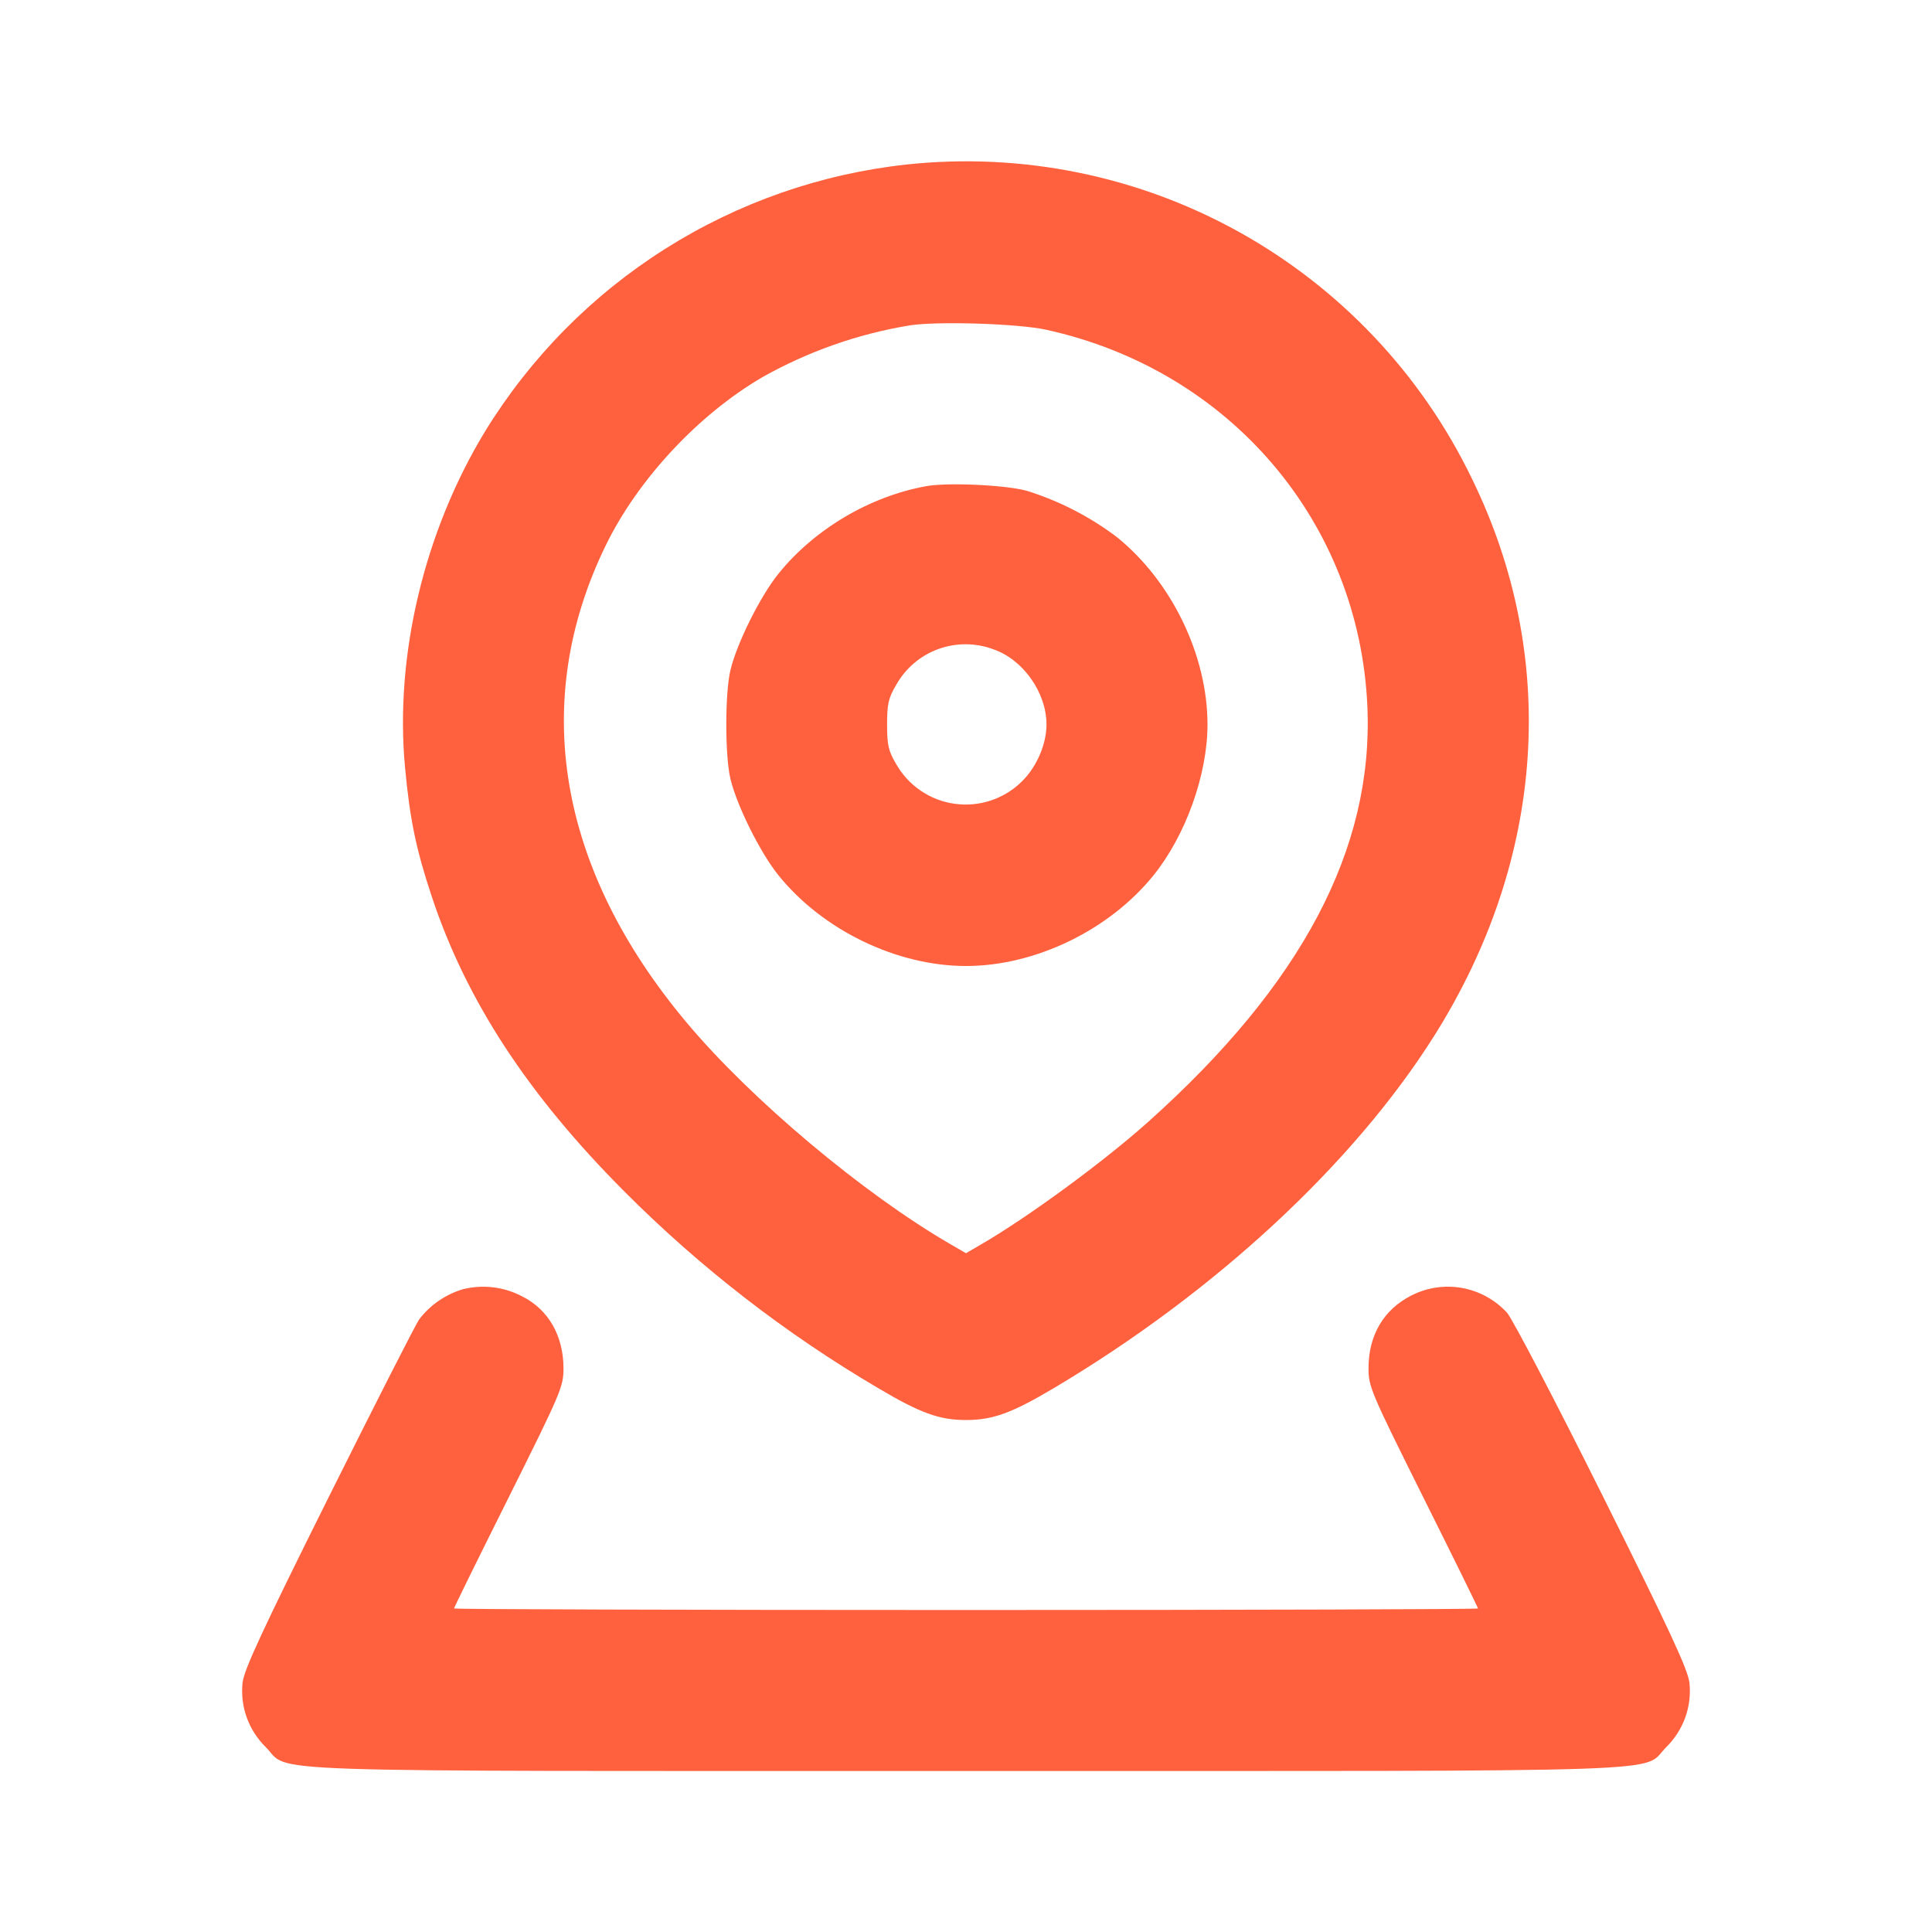
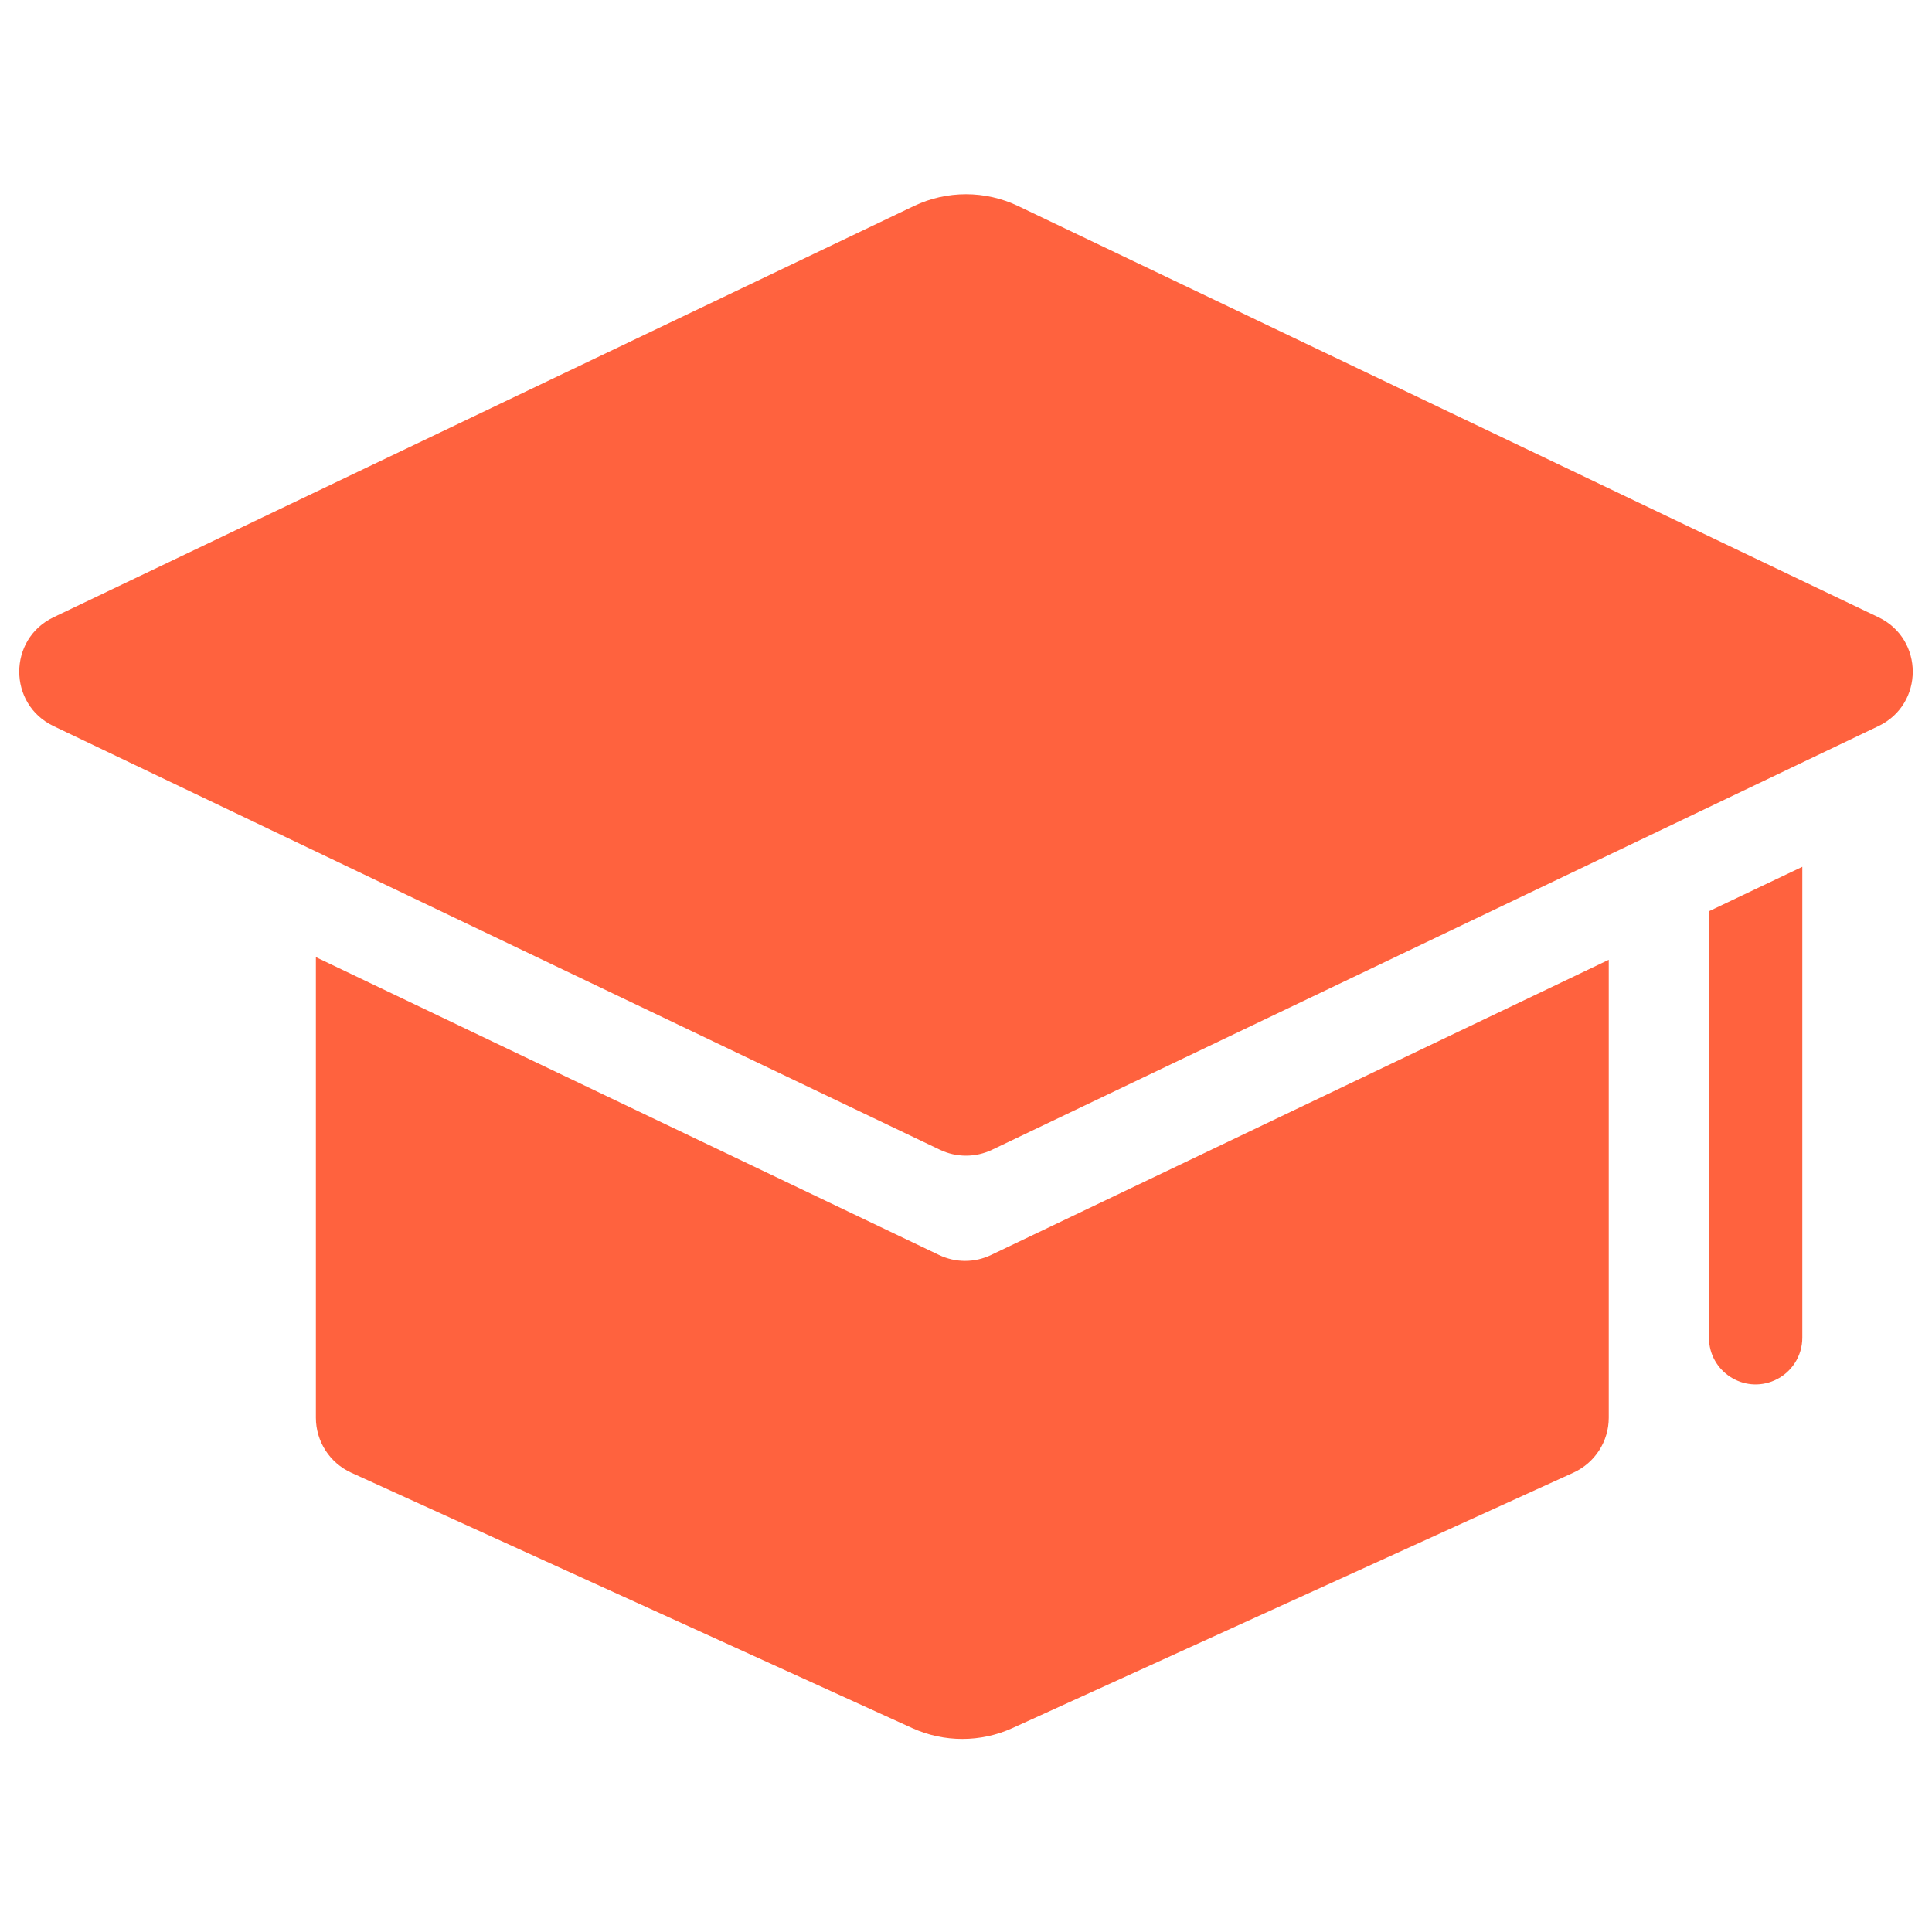
- <svg xmlns="http://www.w3.org/2000/svg" width="50" height="50" viewBox="0 0 50 50" fill="none">
-   <path fill-rule="evenodd" clip-rule="evenodd" d="M23.458 4.258C21.237 4.5 19.1 5.247 17.212 6.442C15.323 7.636 13.733 9.247 12.562 11.15C10.979 13.748 10.21 16.973 10.483 19.869C10.61 21.221 10.767 21.977 11.175 23.206C12.067 25.892 13.66 28.331 16.163 30.84C18.126 32.808 20.334 34.518 22.731 35.927C23.817 36.571 24.308 36.75 25 36.75C25.692 36.75 26.183 36.571 27.269 35.927C31.442 33.448 35.035 30.117 37.127 26.792C40.002 22.219 40.352 16.994 38.087 12.375C36.783 9.679 34.677 7.452 32.059 5.999C29.44 4.546 26.436 3.938 23.458 4.258ZM27.071 8.533C31.827 9.575 35.183 13.512 35.388 18.292C35.546 21.969 33.69 25.479 29.708 29.04C28.554 30.071 26.615 31.494 25.396 32.202L25 32.433L24.604 32.204C22.337 30.89 19.435 28.452 17.765 26.458C14.435 22.483 13.704 18.154 15.681 14.106C16.512 12.404 18.073 10.729 19.733 9.76C20.915 9.095 22.205 8.641 23.544 8.421C24.26 8.308 26.348 8.375 27.071 8.533ZM23.965 12.583C22.506 12.848 21.075 13.696 20.146 14.848C19.677 15.431 19.079 16.627 18.906 17.333C18.76 17.923 18.76 19.577 18.906 20.167C19.079 20.873 19.677 22.069 20.146 22.652C21.292 24.073 23.208 25 25 25C26.792 25 28.708 24.073 29.854 22.652C30.688 21.617 31.25 20.044 31.25 18.75C31.25 16.958 30.321 15.04 28.902 13.898C28.201 13.368 27.414 12.964 26.575 12.702C26.023 12.55 24.521 12.481 23.965 12.583ZM25.708 16.804C26.477 17.067 27.083 17.925 27.083 18.75C27.083 19.254 26.835 19.835 26.46 20.21C26.235 20.437 25.96 20.609 25.657 20.712C25.355 20.815 25.032 20.846 24.715 20.803C24.398 20.761 24.095 20.645 23.831 20.465C23.566 20.286 23.347 20.047 23.19 19.769C22.992 19.433 22.958 19.283 22.958 18.75C22.958 18.217 22.992 18.067 23.19 17.731C23.429 17.301 23.815 16.97 24.277 16.8C24.739 16.63 25.247 16.631 25.708 16.804ZM11.985 33.364C11.533 33.497 11.134 33.771 10.848 34.146C10.758 34.271 9.704 36.344 8.504 38.75C6.775 42.221 6.315 43.212 6.277 43.552C6.245 43.857 6.283 44.165 6.387 44.453C6.492 44.742 6.66 45.002 6.879 45.217C7.546 45.885 6.044 45.833 25 45.833C43.956 45.833 42.454 45.885 43.121 45.217C43.34 45.002 43.508 44.742 43.613 44.453C43.717 44.165 43.755 43.857 43.723 43.552C43.685 43.212 43.221 42.212 41.469 38.696C40.254 36.26 39.144 34.135 39.002 33.973C38.694 33.638 38.285 33.413 37.837 33.332C37.389 33.252 36.928 33.321 36.523 33.529C35.808 33.892 35.417 34.556 35.417 35.41C35.417 35.887 35.475 36.023 36.833 38.748C37.612 40.308 38.25 41.604 38.25 41.627C38.25 41.648 32.288 41.667 25 41.667C17.712 41.667 11.75 41.648 11.75 41.627C11.75 41.604 12.387 40.308 13.167 38.748C14.525 36.023 14.583 35.887 14.583 35.41C14.583 34.573 14.192 33.889 13.517 33.552C13.047 33.303 12.502 33.236 11.985 33.364Z" fill="#FF613E" />
+ <svg xmlns="http://www.w3.org/2000/svg" width="50" height="50" viewBox="0 0 32 32" fill="none">
+   <path d="M0.888 12.027C0.129 11.665 0.129 10.585 0.888 10.223L15.138 3.412C15.683 3.152 16.317 3.152 16.862 3.412L31.112 10.223C31.871 10.585 31.871 11.665 31.112 12.027L16.431 19.044C16.159 19.174 15.841 19.174 15.569 19.044L0.888 12.027Z" fill="#FF623E" />
+   <path d="M15.553 20.786C15.826 20.917 16.143 20.917 16.416 20.786L26.646 15.897V23.482C26.646 23.874 26.417 24.229 26.06 24.392L16.768 28.623C16.241 28.862 15.637 28.862 15.11 28.623L5.817 24.392C5.461 24.229 5.232 23.874 5.232 23.482V15.853L15.553 20.786Z" fill="#FF623E" />
+   <path d="M28.306 15.093L29.852 14.357V22.157C29.852 22.462 29.672 22.739 29.392 22.863C28.881 23.09 28.306 22.715 28.306 22.157V15.093Z" fill="#FF623E" />
</svg>
